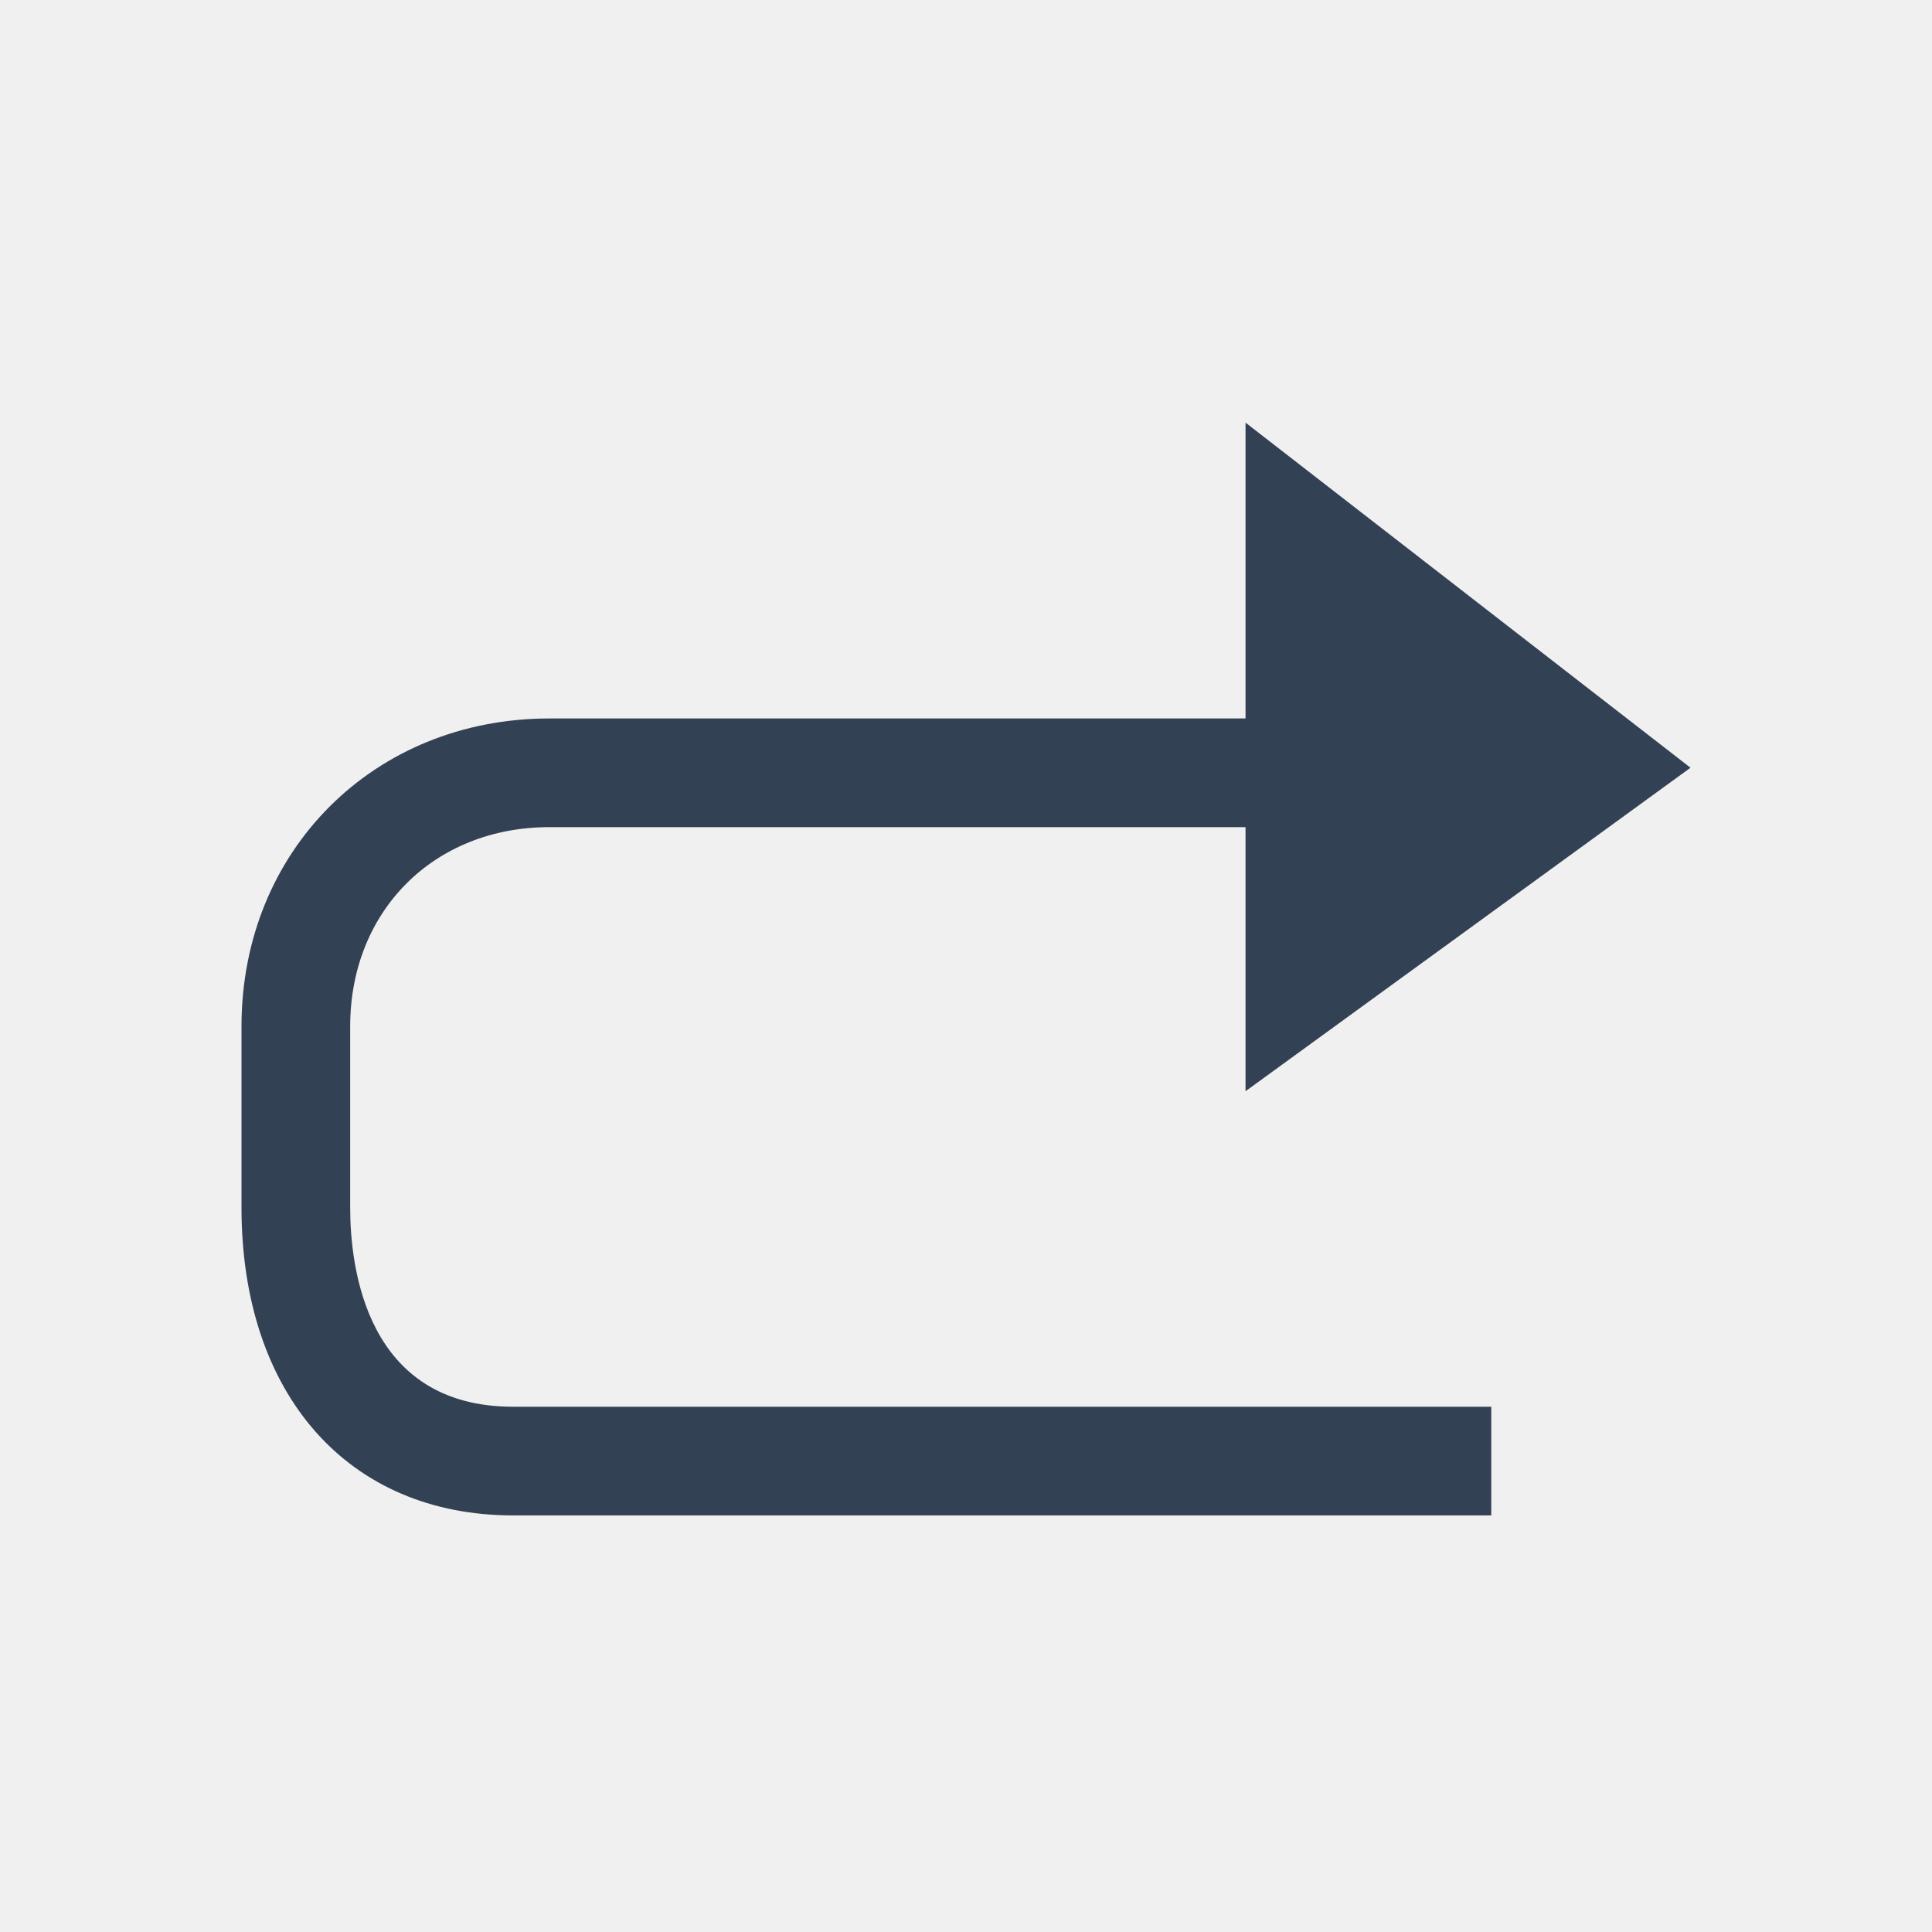
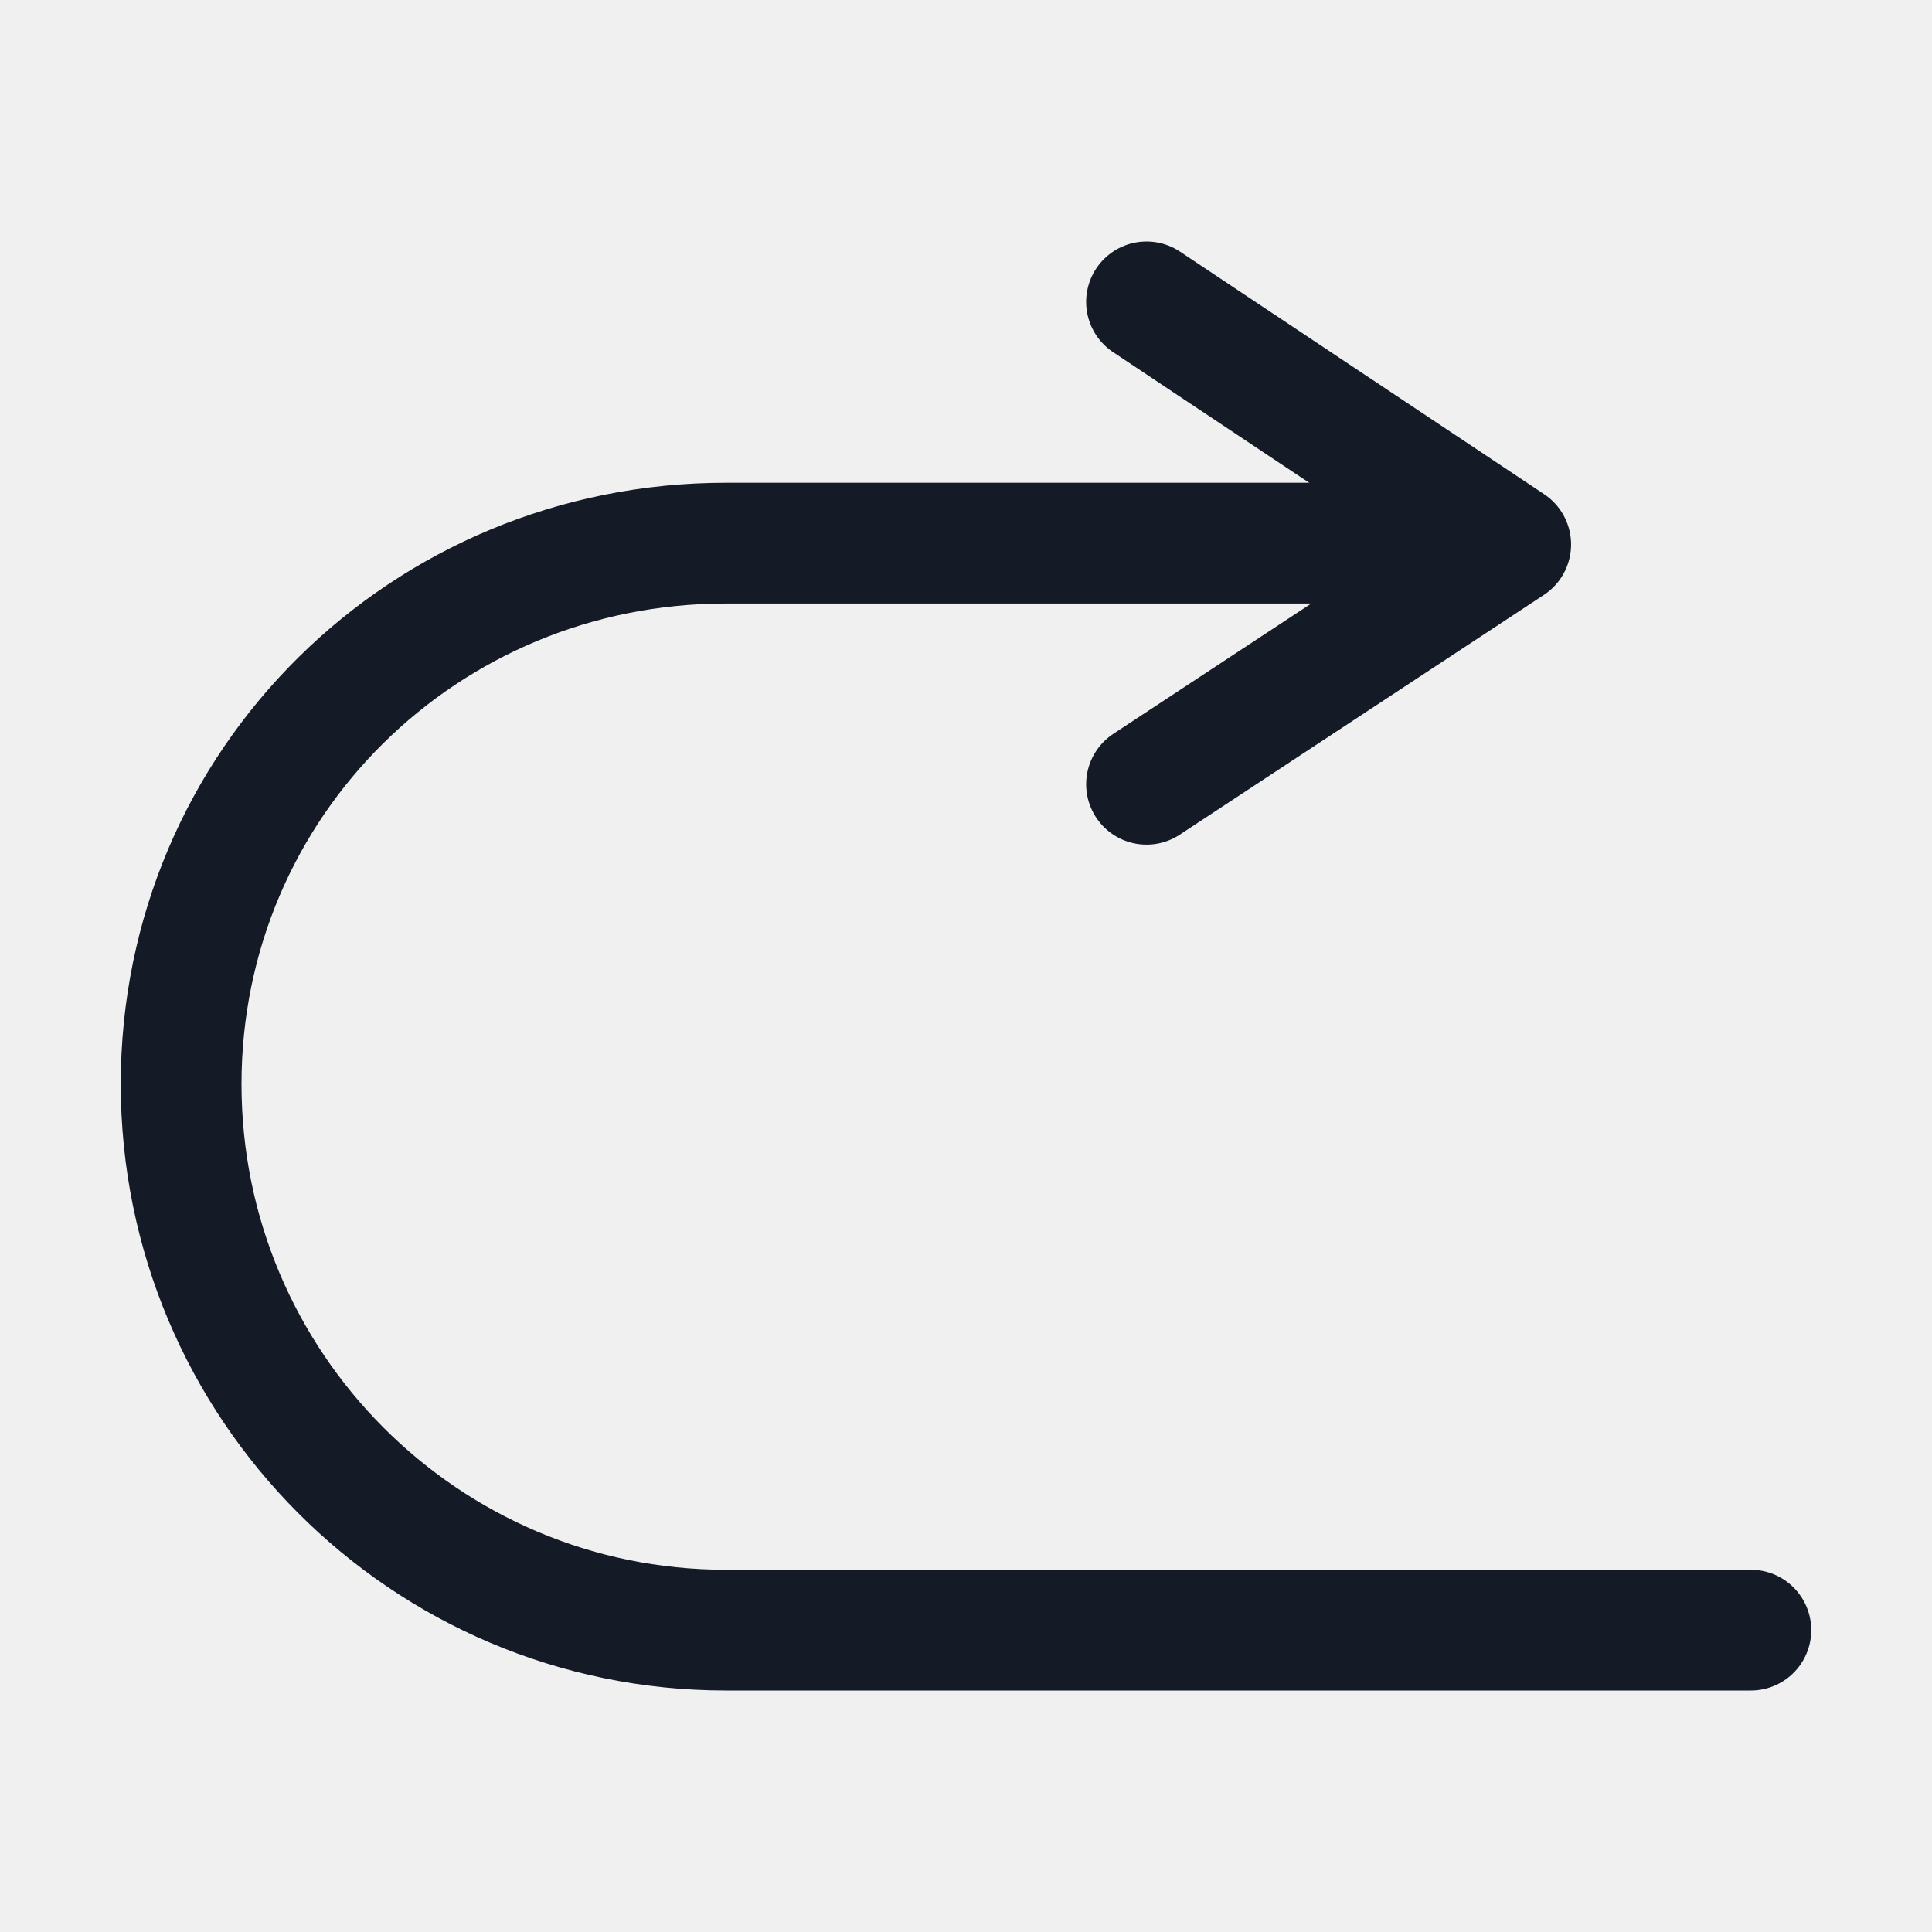
- <svg xmlns="http://www.w3.org/2000/svg" xmlns:xlink="http://www.w3.org/1999/xlink" width="16px" height="16px" viewBox="0 0 16 16" version="1.1">
-   <defs>
-     <rect id="path-1" x="0" y="0" width="16" height="16" />
-   </defs>
-   <g id="4.数据展示/图标/重做" stroke="none" stroke-width="1" fill="none" fill-rule="evenodd">
-     <mask id="mask-2" fill="white">
-       <use xlink:href="#path-1" />
-     </mask>
-     <g id="矩形" />
-     <g id="撤销" mask="url(#mask-2)" fill="#334155" fill-rule="nonzero">
-       <g transform="translate(8, 8.0249) scale(-1, 1) translate(-8, -8.0249) translate(2, 3.5)" id="路径">
-         <path d="M9.45,2.45 L3.685,2.45 L3.685,0 L0,2.858 L3.685,5.537 L3.685,3.35 L9.45,3.35 C10.406,3.35 11.1,4.044 11.1,5 L11.1,6.5 C11.1,6.996 10.969,8.15 9.75,8.15 L1.65,8.15 L1.65,9.05 L9.75,9.05 C11.117,9.05 12,8.049 12,6.5 L12,5 C12,3.546 10.904,2.45 9.45,2.45 Z">
-                 </path>
-       </g>
+ <svg xmlns="http://www.w3.org/2000/svg" width="16px" height="16px" viewBox="0 0 16 16" version="1.1">
+   <g id="8.-图标/工具栏/重做" stroke="none" stroke-width="1" fill="none" fill-rule="evenodd" stroke-linecap="round" stroke-linejoin="round">
+     <g id="状态" transform="translate(8, 8) scale(-1, 1) translate(-8, -8) translate(1.5, 2.5)" stroke="#151B26">
+       <path d="M2.525,1.998 L8.489,1.998 C10.98,1.998 13,3.98 13,6.478 C13,8.975 10.98,11 8.489,11 L0,11" id="1-L" />
+       <polyline id="2-L" points="5.005 0 1.989 2.009 5.005 3.995" />
    </g>
  </g>
</svg>
